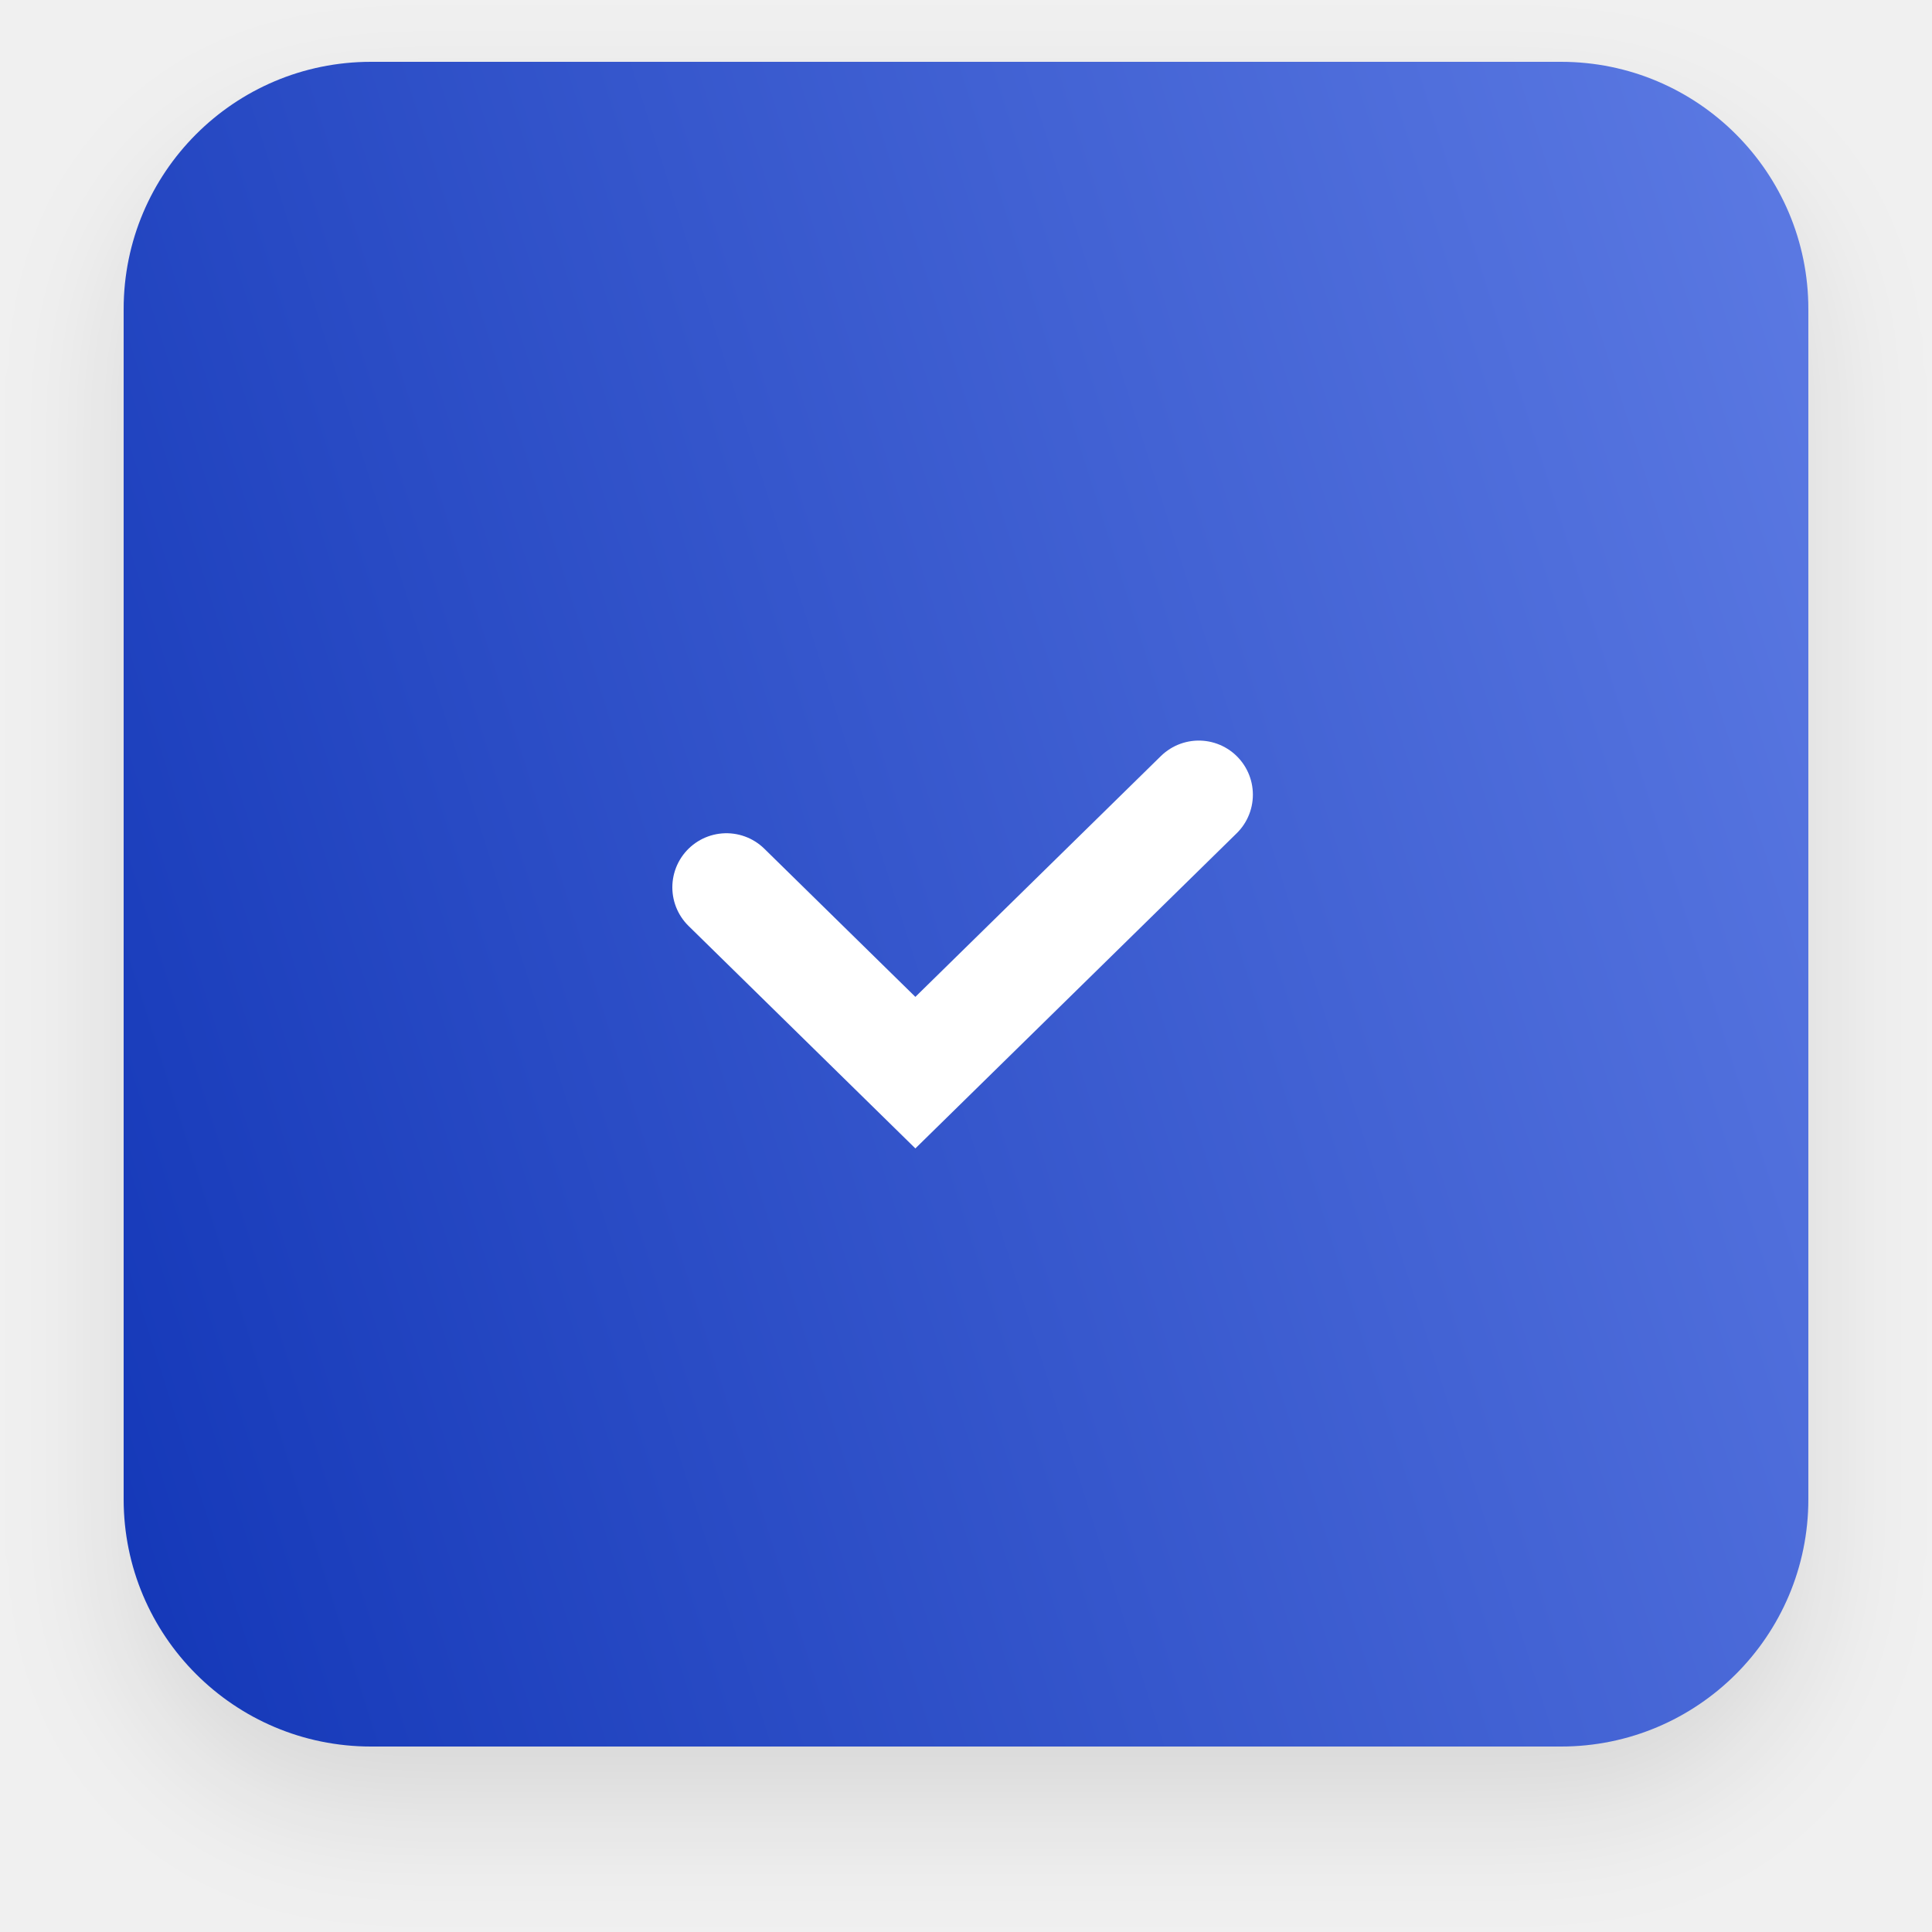
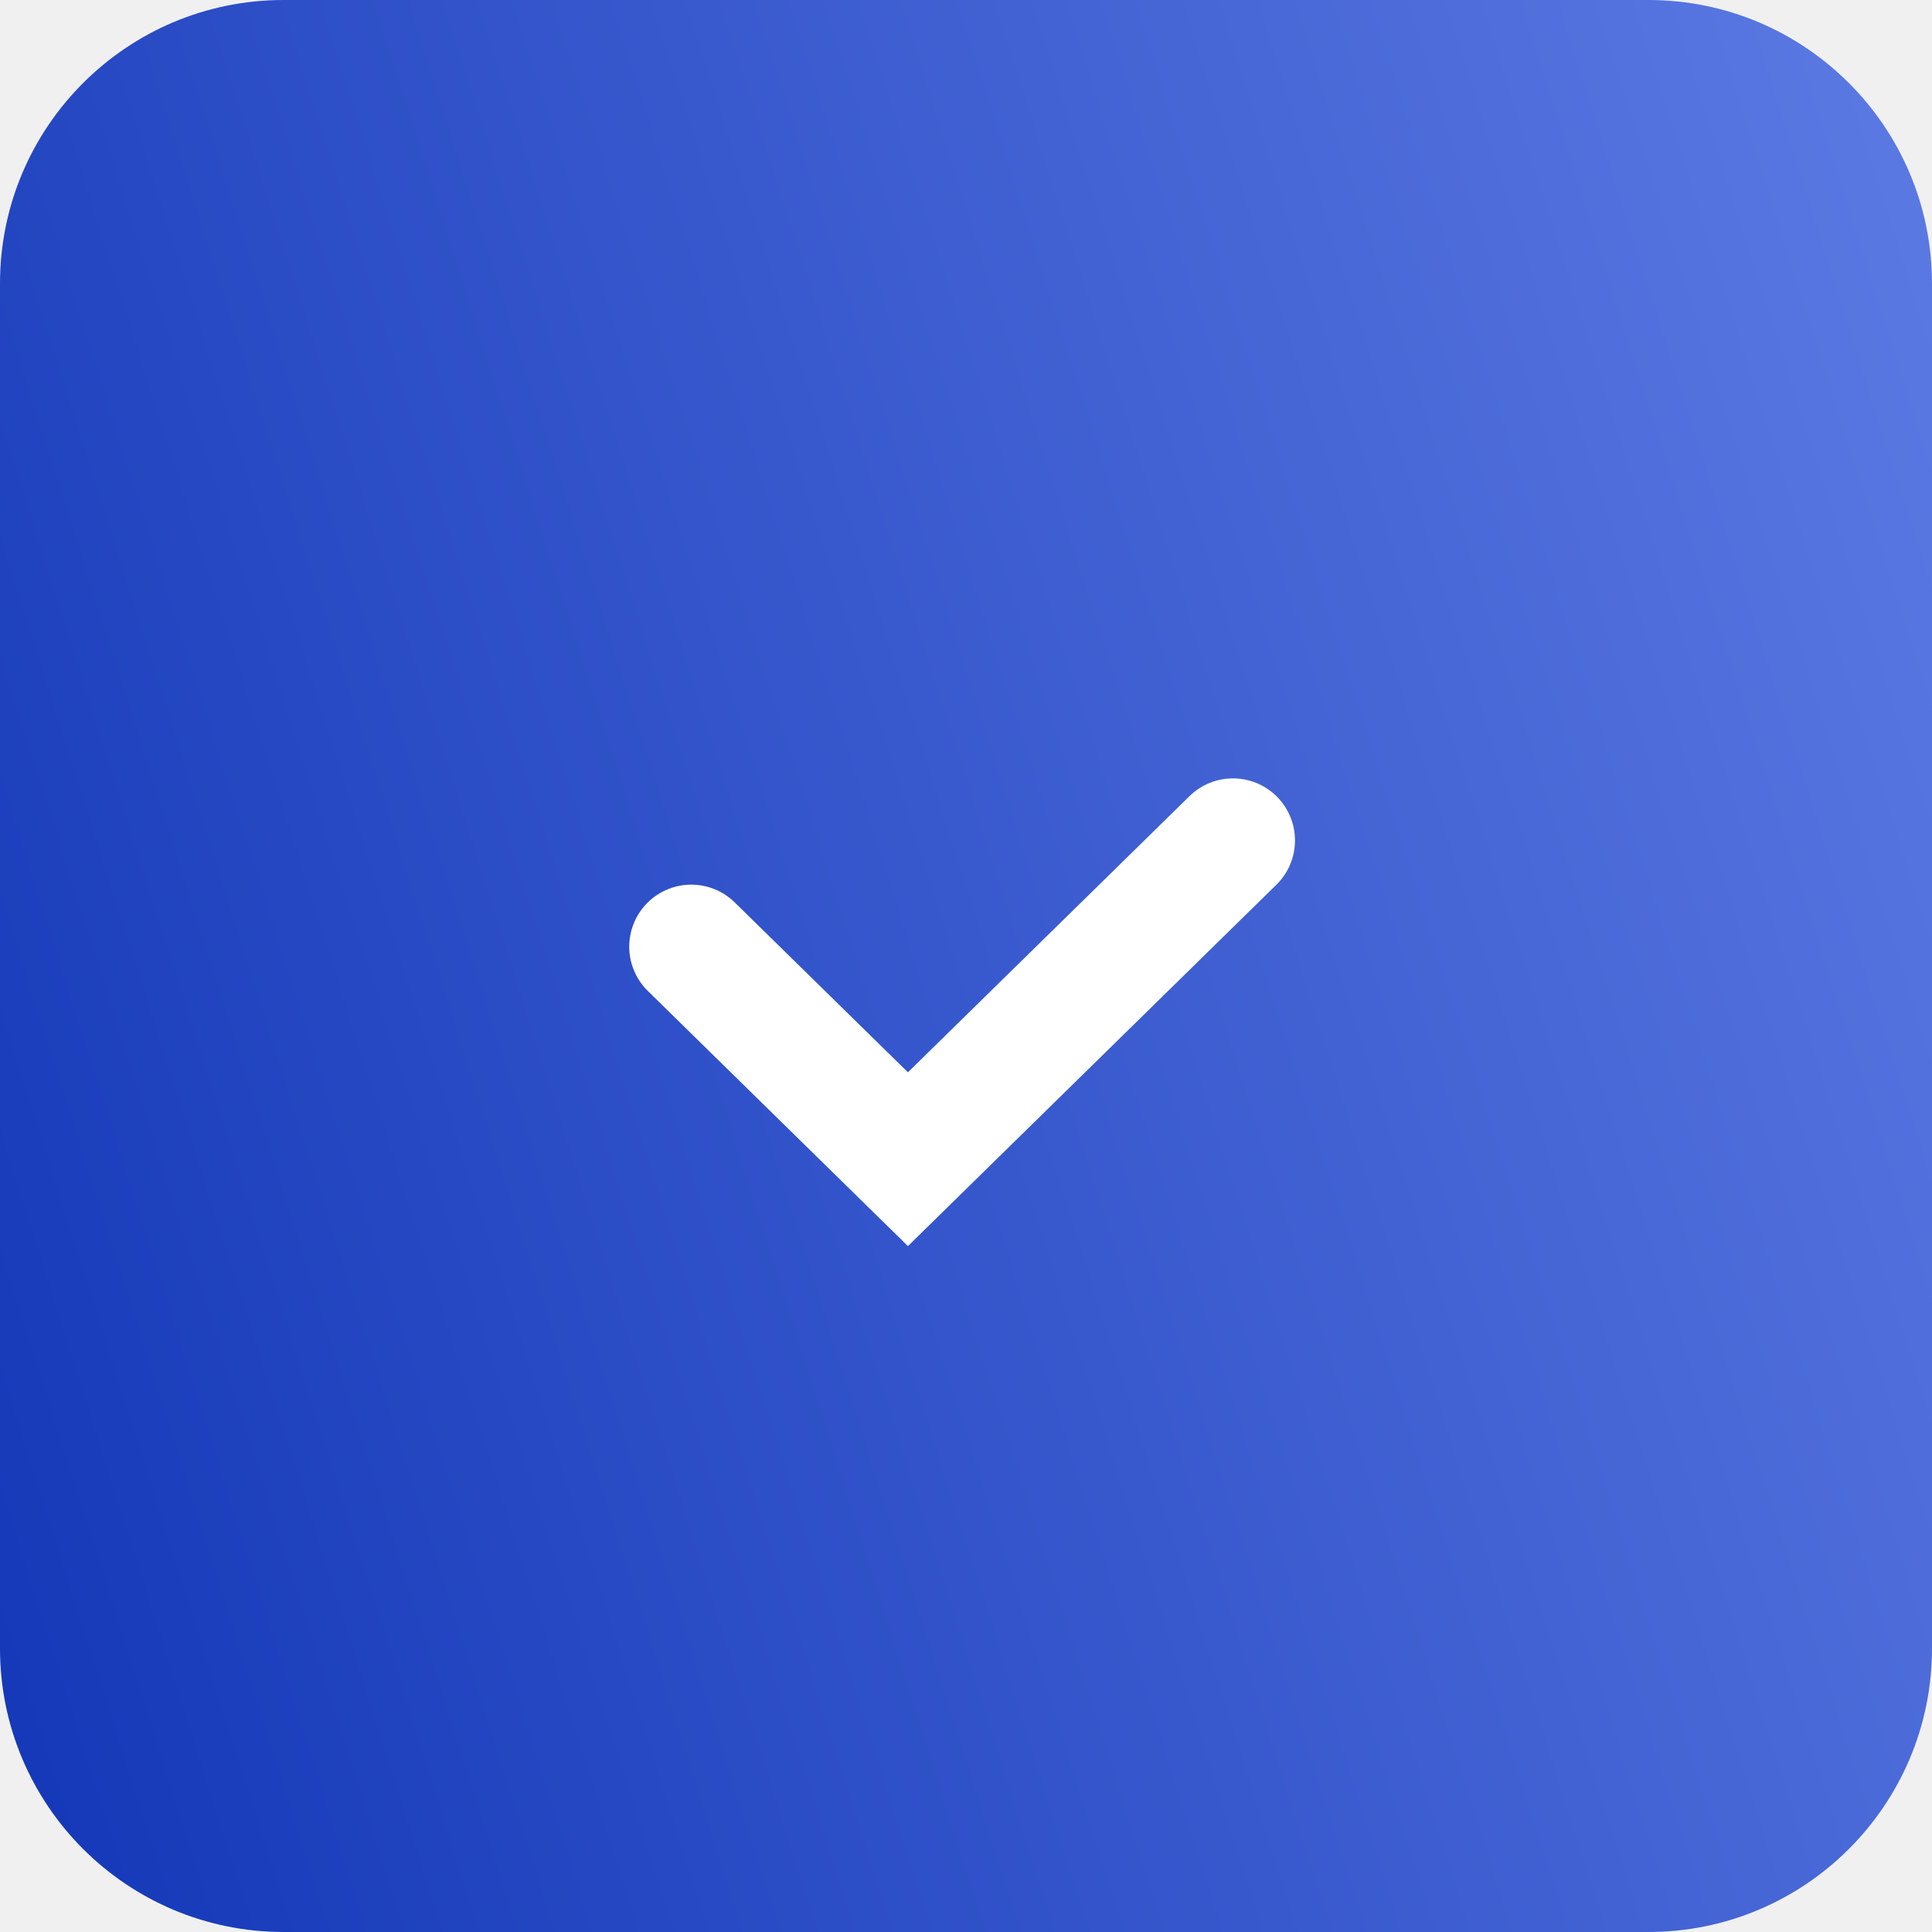
- <svg xmlns="http://www.w3.org/2000/svg" width="125" height="125" viewBox="0 0 125 125" fill="none">
-   <g filter="url(#filter0_d_1294_412)">
-     <rect x="8" y="4" width="109" height="109" rx="16" fill="url(#paint0_linear_1294_412)" />
-   </g>
-   <path d="M47 57.41L59.224 69.4L77.561 51.415" stroke="white" stroke-width="7" stroke-linecap="round" />
+ <svg xmlns="http://www.w3.org/2000/svg" width="109" height="109" viewBox="0 0 109 109" fill="none">
+   <rect width="109" height="109" rx="16" fill="url(#paint0_linear_1294_412)" />
+   <path d="M39 53.41L51.224 65.4L69.561 47.415" stroke="white" stroke-width="7" stroke-linecap="round" />
  <defs>
-     <filter id="filter0_d_1294_412" x="0" y="0" width="125" height="125" filterUnits="userSpaceOnUse" color-interpolation-filters="sRGB">
-       <feFlood flood-opacity="0" result="BackgroundImageFix" />
-       <feColorMatrix in="SourceAlpha" type="matrix" values="0 0 0 0 0 0 0 0 0 0 0 0 0 0 0 0 0 0 127 0" result="hardAlpha" />
-       <feOffset dy="4" />
-       <feGaussianBlur stdDeviation="4" />
-       <feColorMatrix type="matrix" values="0 0 0 0 0 0 0 0 0 0 0 0 0 0 0 0 0 0 0.1 0" />
-       <feBlend mode="normal" in2="BackgroundImageFix" result="effect1_dropShadow_1294_412" />
-       <feBlend mode="normal" in="SourceGraphic" in2="effect1_dropShadow_1294_412" result="shape" />
-     </filter>
-     <linearGradient id="paint0_linear_1294_412" x1="112.458" y1="-7.122" x2="-24.216" y2="36.201" gradientUnits="userSpaceOnUse">
+     <linearGradient id="paint0_linear_1294_412" x1="104.458" y1="-11.123" x2="-32.216" y2="32.201" gradientUnits="userSpaceOnUse">
      <stop stop-color="#5C7AE3" />
      <stop offset="1" stop-color="#0F33B5" />
    </linearGradient>
  </defs>
</svg>
